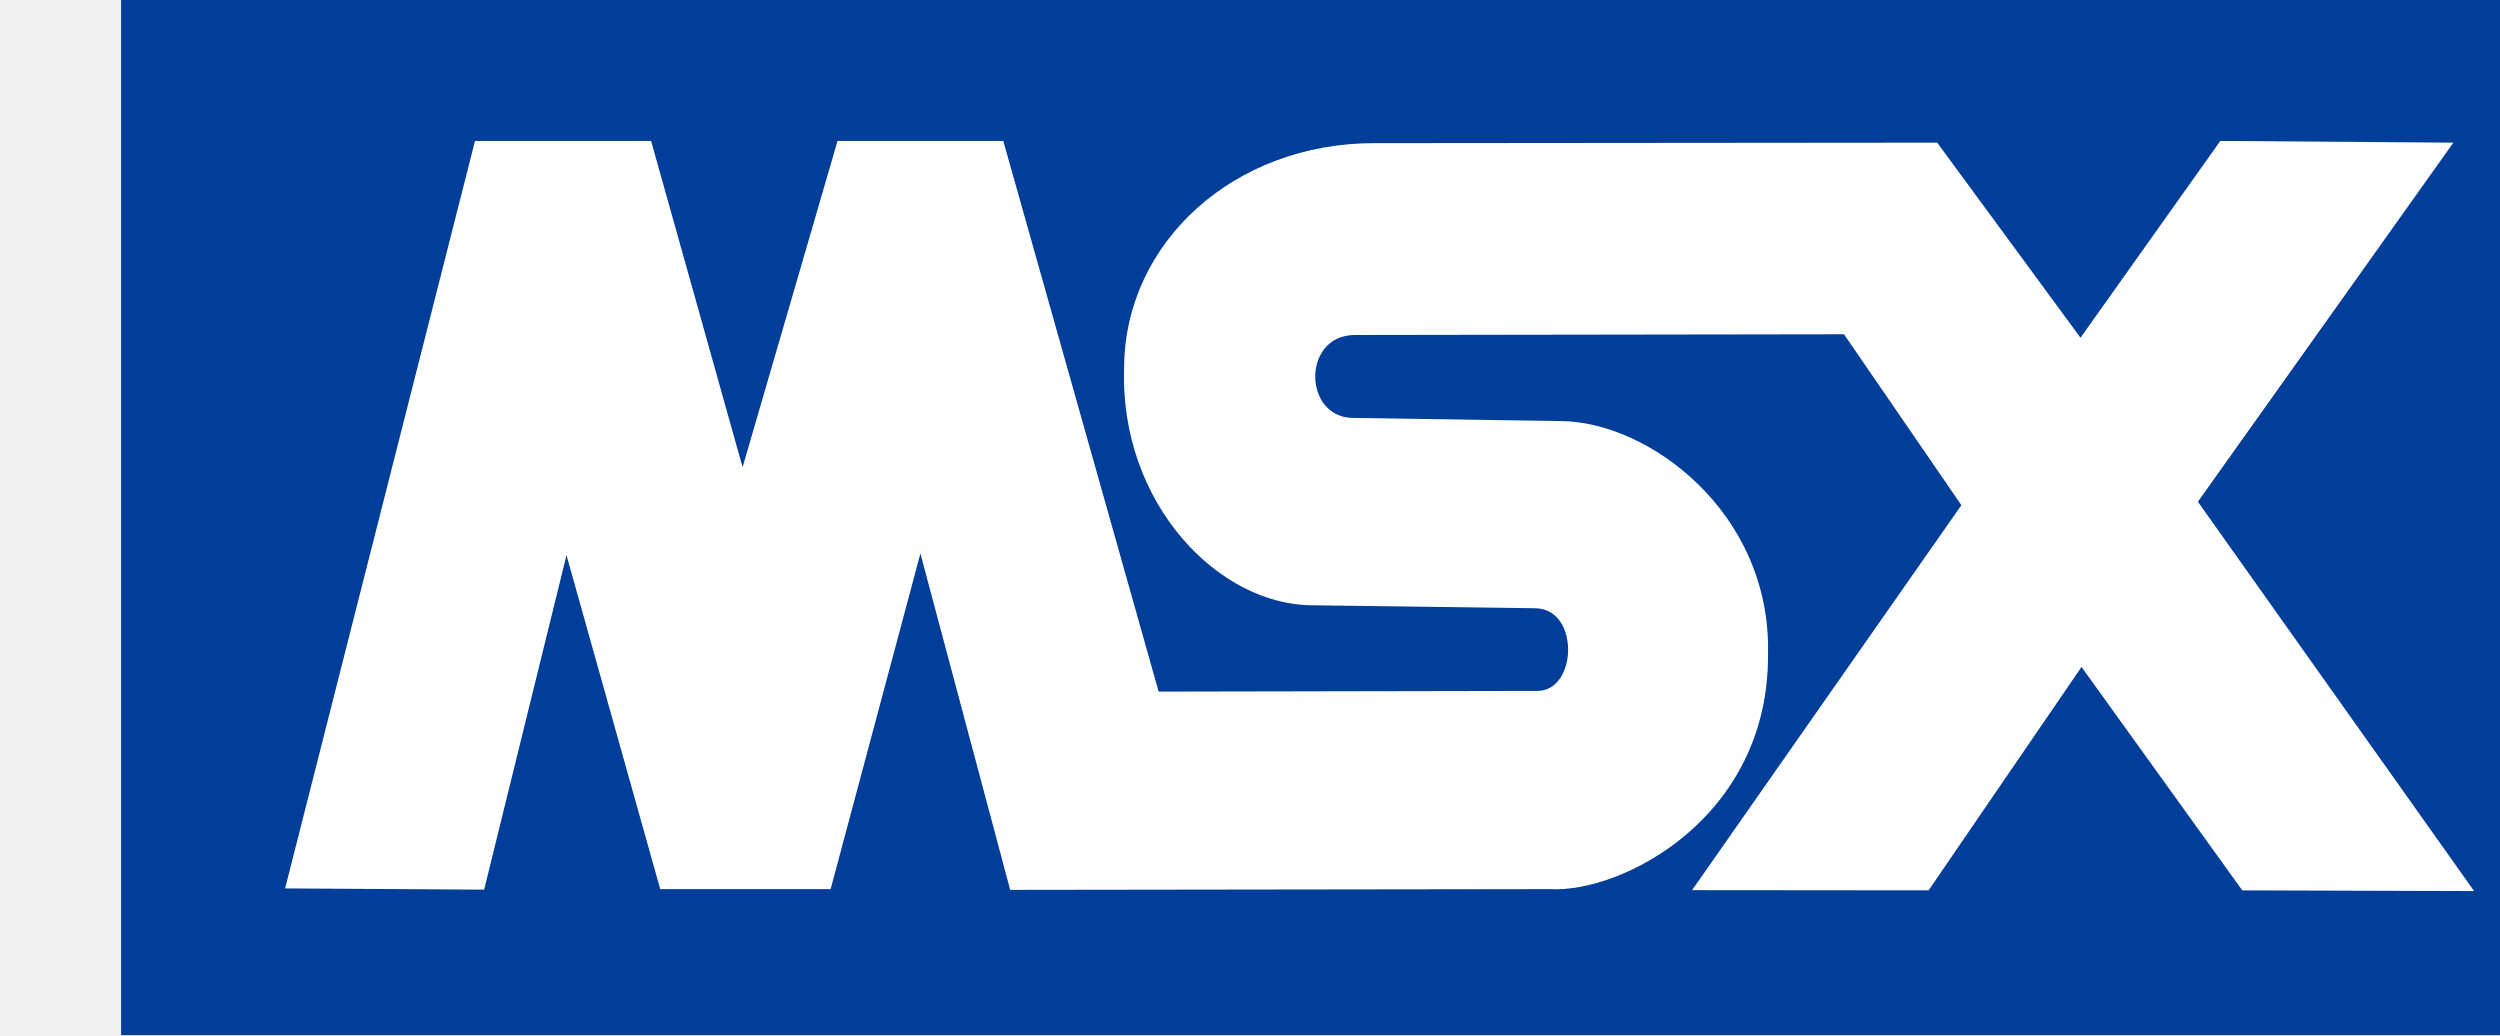
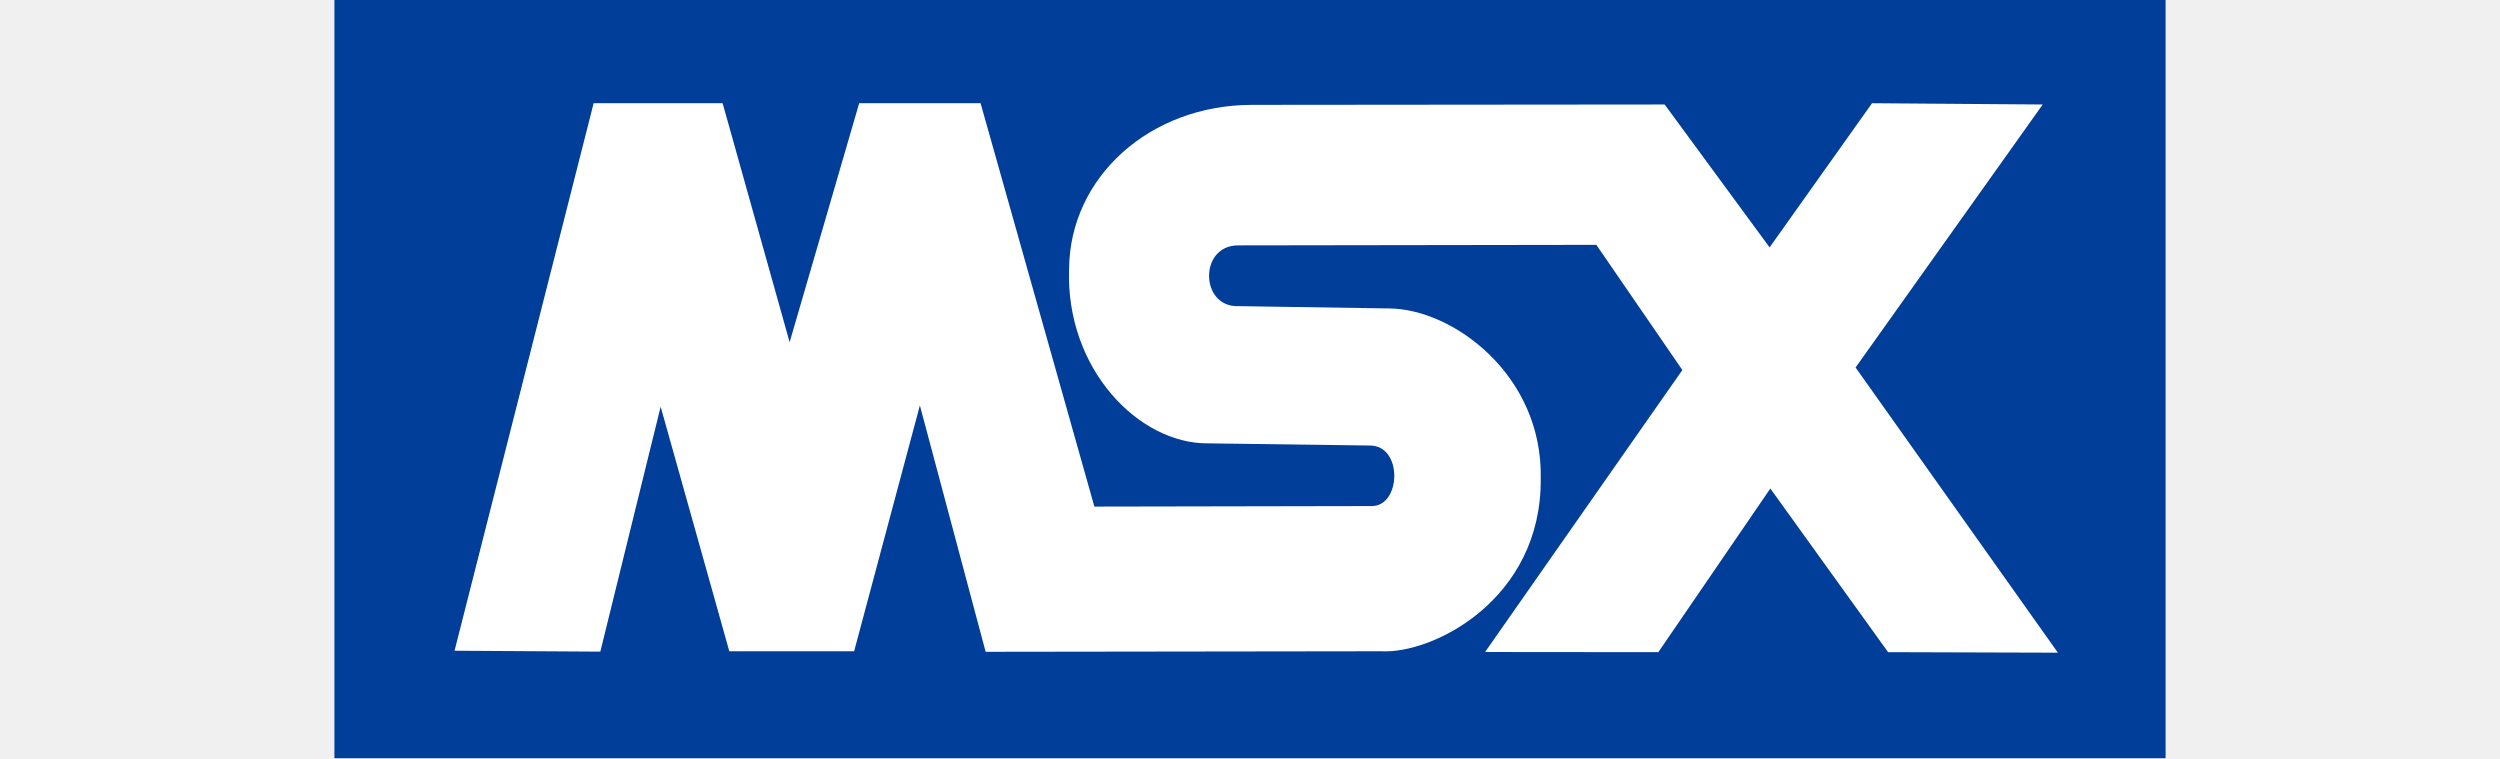
- <svg xmlns="http://www.w3.org/2000/svg" version="1.2" baseProfile="tiny" id="svg2" x="0px" y="0px" width="566.928px" height="234.744px" viewBox="-25.928 -4 566.928 234.744" xml:space="preserve">
+ <svg xmlns="http://www.w3.org/2000/svg" version="1.1" id="svg2" x="0px" y="0px" width="774px" height="234.744px" viewBox="-102 -4 774 234.744" enable-background="new -102 -4 774 234.744" xml:space="preserve">
  <defs>
	
	
		</defs>
  <rect id="rect3604" x="1.536" y="-4" fill="#003E99" width="566.928" height="234.744" />
-   <path id="path2830" fill="#FFFFFF" d="M38.726,197.467L81.79,27.956  h39.932l20.749,73.991l21.531-73.991h37.583l35.233,124.883l85.965-0.162c9.023-0.088,9.577-18.748-0.669-18.744l-50.063-0.668  c-21.497,0.207-44.167-23.05-43.063-54.024c0.229-28.412,25.004-50.786,56.698-50.778l127.69-0.114l32.494,44.238l31.709-44.629  l52.85,0.392l-57.938,81.428l62.637,88.292l-52.572-0.161l-36.457-50.662l-34.68,50.662l-53.633-0.048l61.072-87.3l-26.623-38.757  l-110.999,0.162c-12.114,0.111-11.669,19.169,0.095,18.812l46.768,0.716c19.767,0.127,47.604,20.668,46.911,52.736  c0.301,37.279-33.275,54.312-49.441,53.401l-122.419,0.163l-20.357-76.271l-20.357,76.108h-38.644l-21.255-75.718l-18.677,75.833  L38.726,197.467z" />
+   <path id="path2830" fill="#FFFFFF" d="M38.726,197.467L81.79,27.956  h39.932l20.749,73.991l21.531-73.991h37.583l35.233,124.883l85.965-0.162c9.022-0.088,9.577-18.748-0.669-18.744l-50.063-0.668  c-21.497,0.207-44.167-23.05-43.063-54.023c0.229-28.412,25.004-50.786,56.698-50.778l127.689-0.114l32.494,44.238l31.709-44.629  l52.85,0.392l-57.938,81.428l62.637,88.292l-52.572-0.16l-36.457-50.662l-34.68,50.662l-53.633-0.049l61.072-87.299l-26.623-38.757  l-110.999,0.162c-12.114,0.111-11.669,19.169,0.095,18.812l46.768,0.716c19.768,0.127,47.604,20.668,46.912,52.735  c0.301,37.279-33.275,54.313-49.441,53.401l-122.419,0.163l-20.357-76.271l-20.357,76.108h-38.644l-21.255-75.718L83.86,197.746  L38.726,197.467z" />
</svg>
